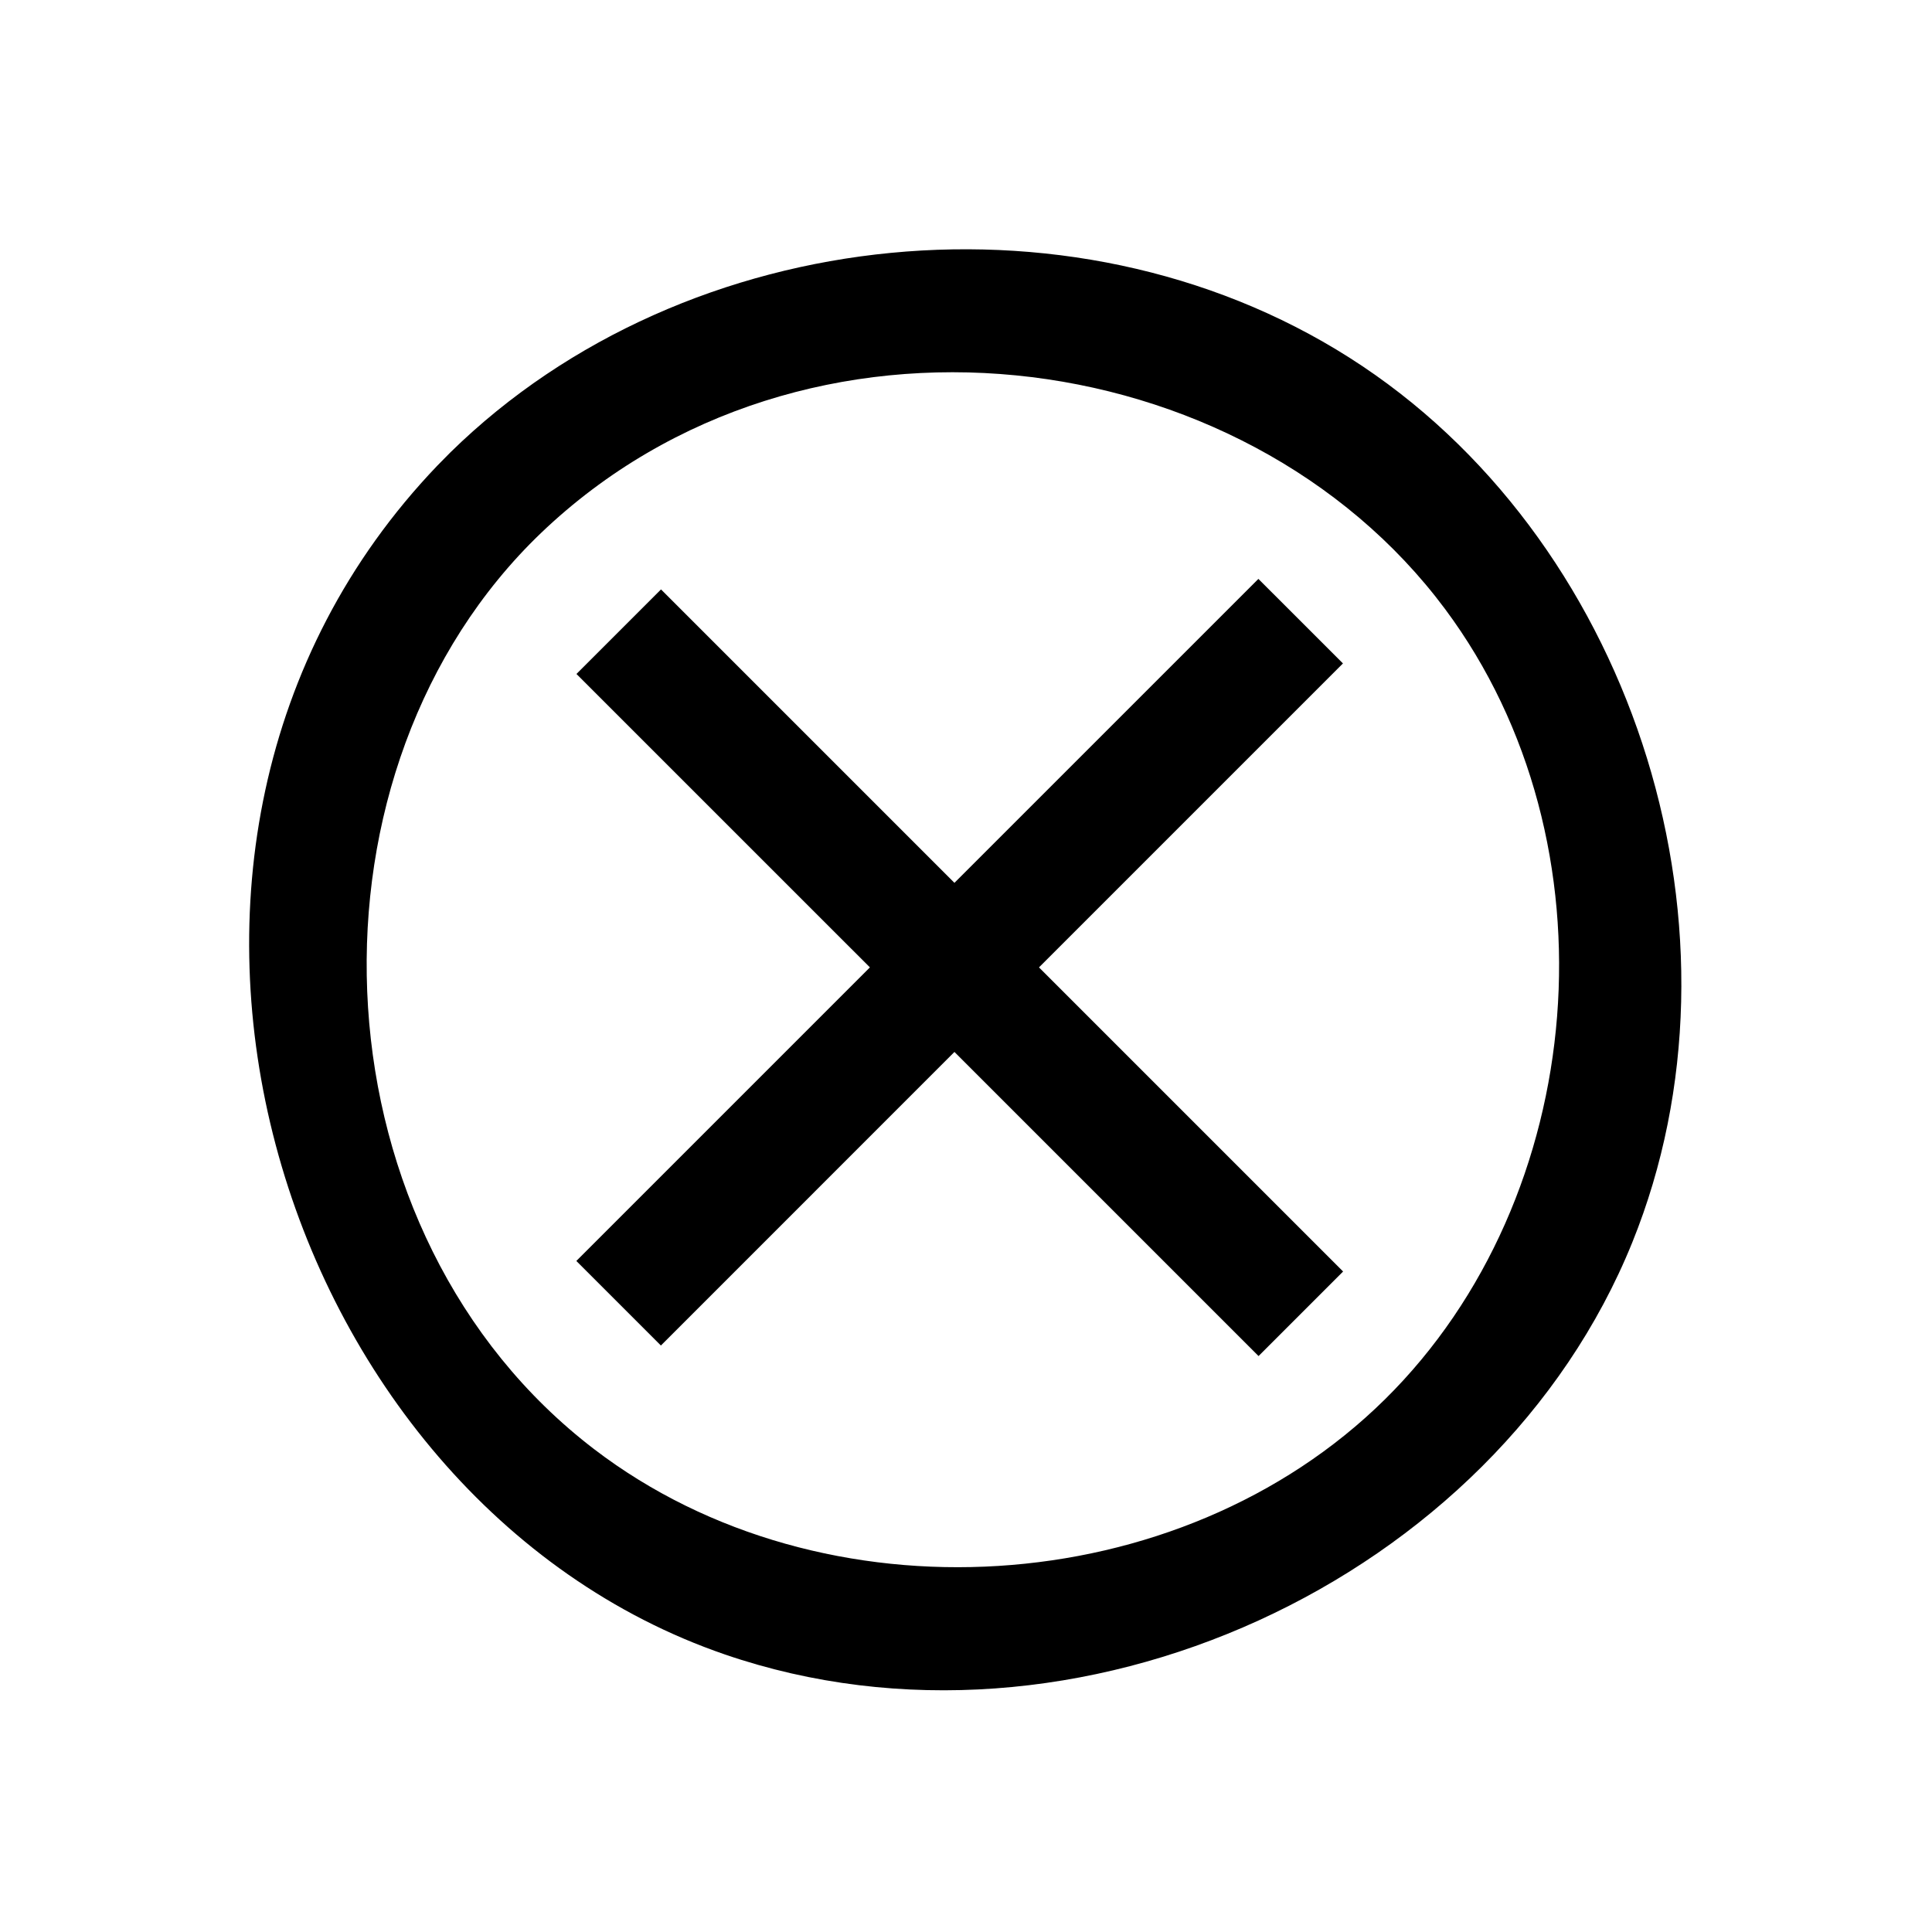
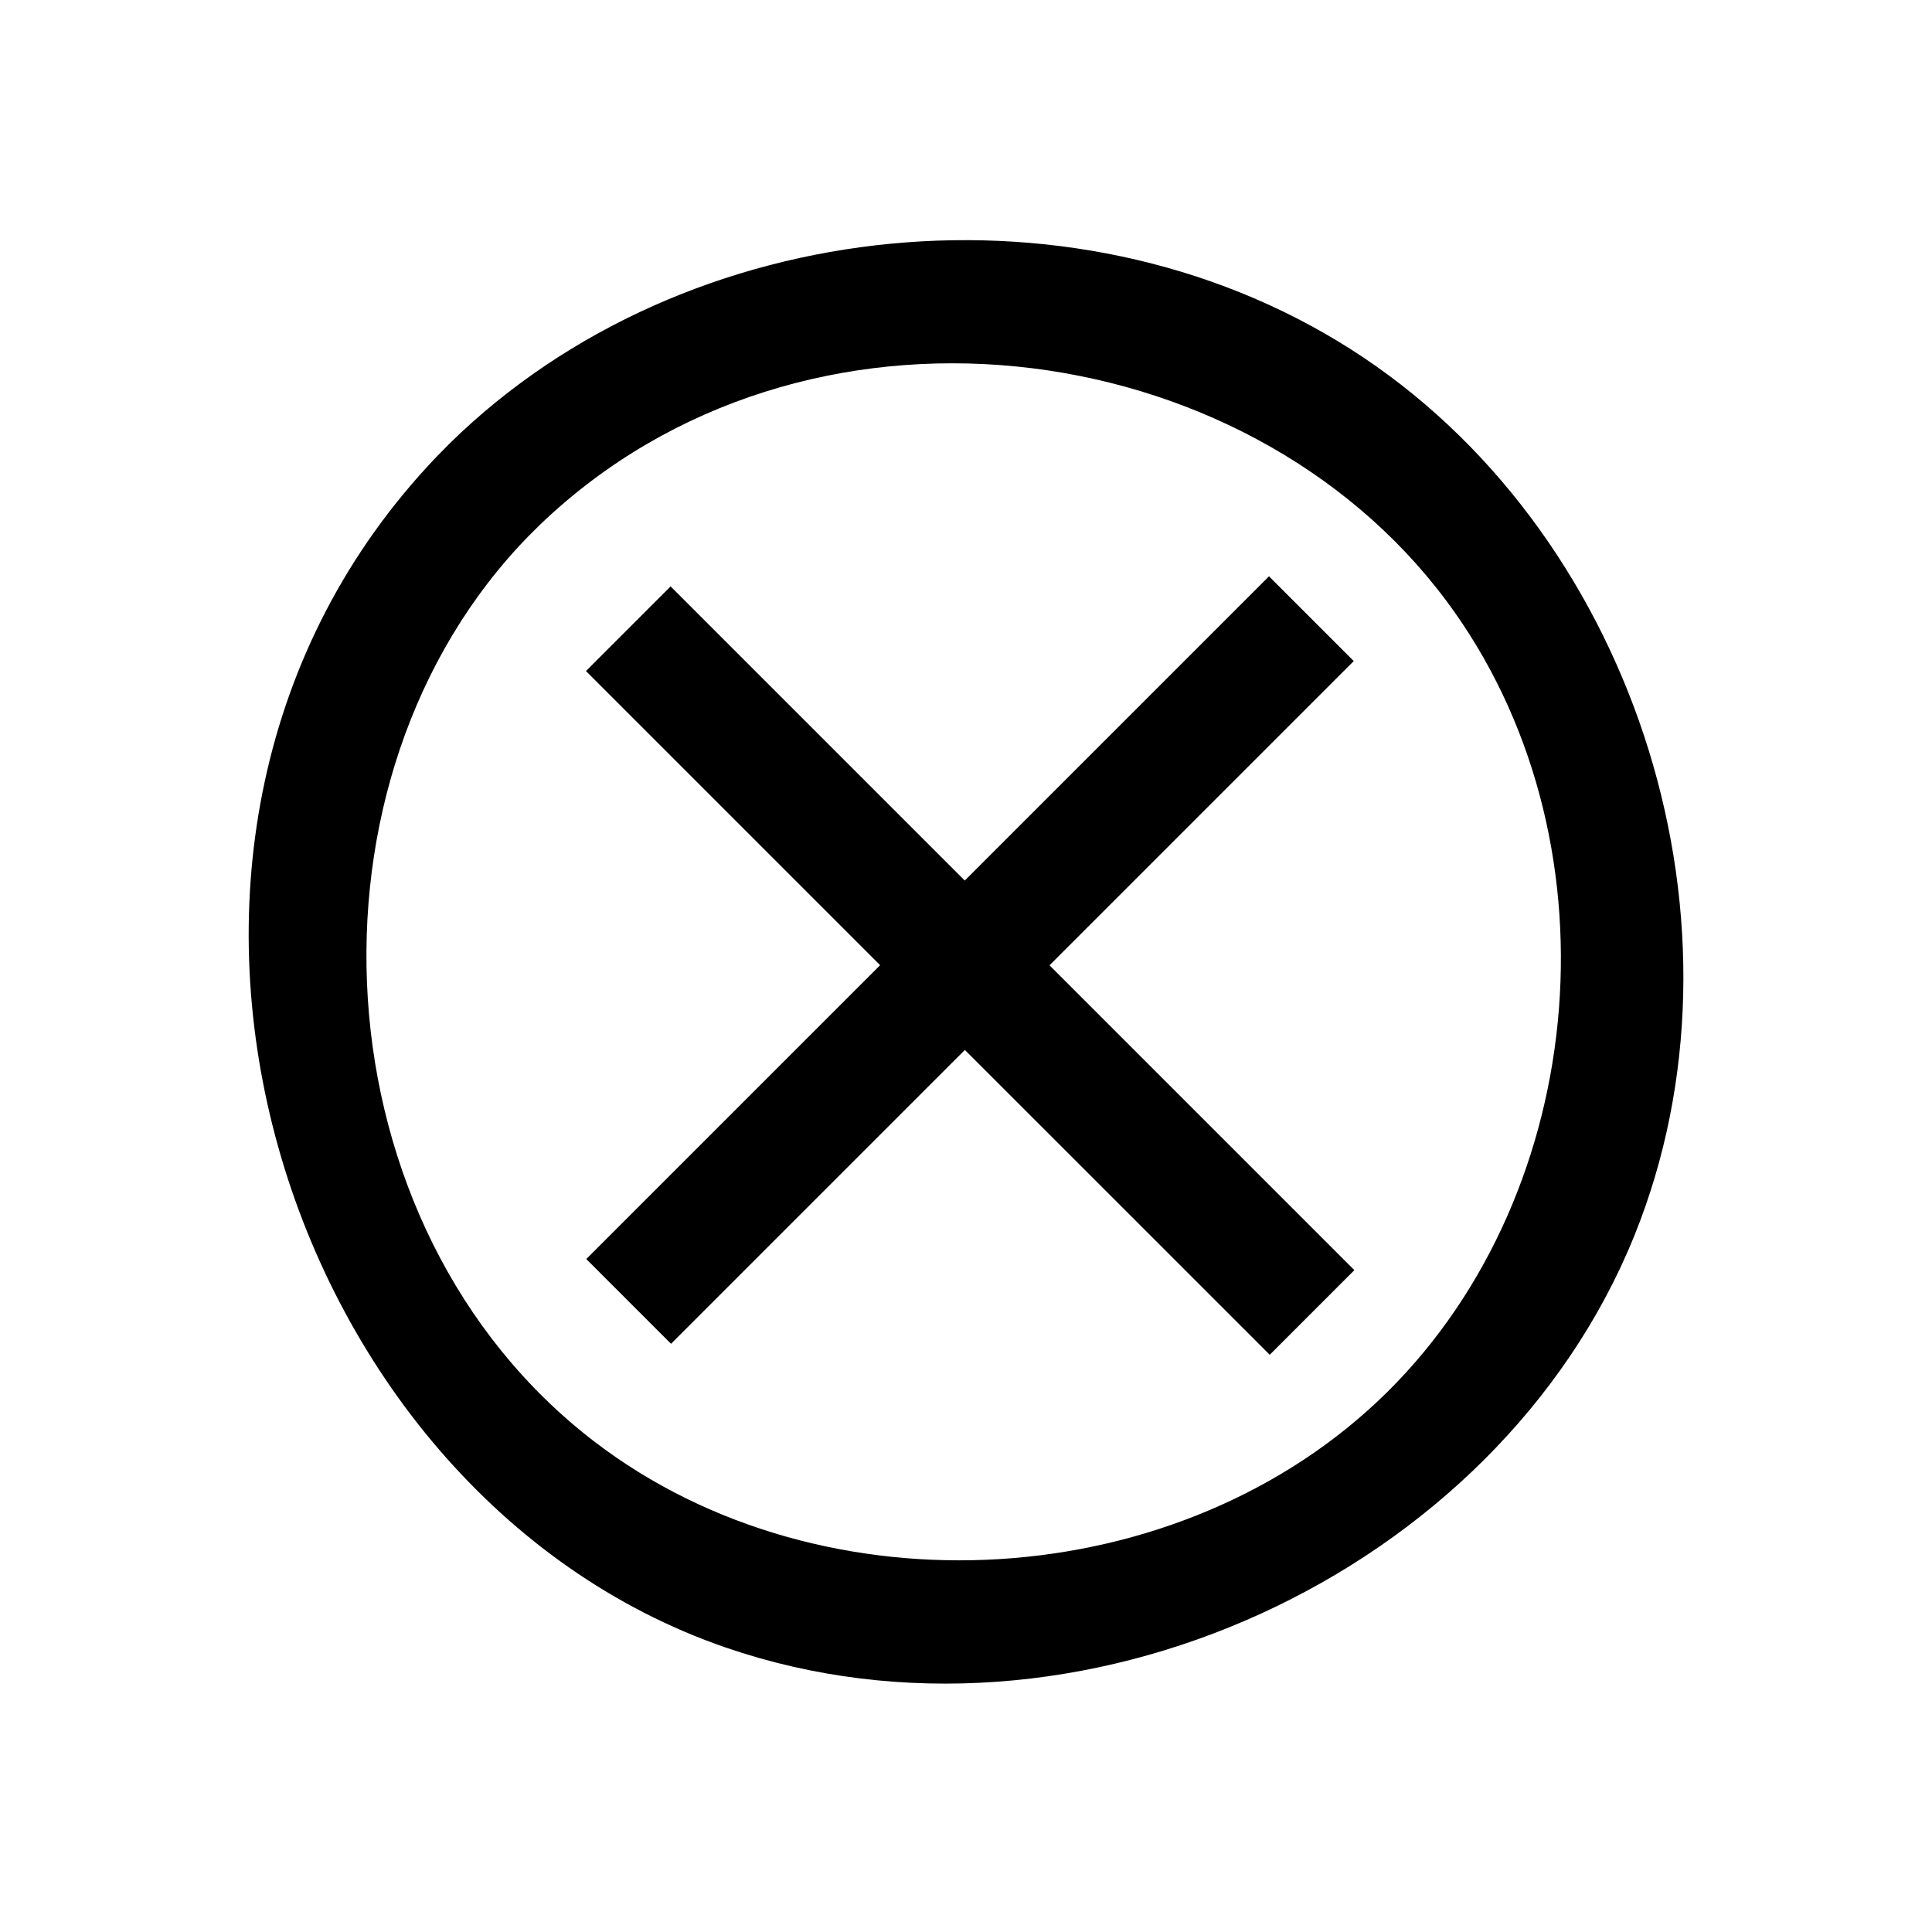
<svg xmlns="http://www.w3.org/2000/svg" width="100%" height="100%" viewBox="0 0 64 64" version="1.1" xml:space="preserve" style="fill-rule:evenodd;clip-rule:evenodd;stroke-linejoin:round;stroke-miterlimit:1.414;">
  <g id="error-circle">
-     <path d="M19.092,41.771l9.725,-9.725l-9.721,-9.72l2.801,-2.801l9.72,9.72l10.069,-10.068l2.801,2.8l-10.069,10.069l10.074,10.074l-2.801,2.801l-10.074,-10.074l-9.724,9.725l-2.801,-2.801Z" />
-     <path d="M14.918,14.988c7.824,-7.676 21.036,-9.003 30.215,-2.858c9.105,6.095 13.05,18.863 8.939,29.025c-4.536,11.214 -18.455,17.635 -30.057,13.652c-14.925,-5.124 -21.586,-26.776 -9.532,-39.378c0.143,-0.148 0.288,-0.295 0.435,-0.441Zm2.632,3.035c-7.873,8.024 -7.128,22.903 2.135,29.985c7.574,5.79 19.385,5.07 26.195,-1.655c6.768,-6.681 7.77,-18.416 1.99,-26.178c-6.682,-8.972 -21.258,-10.832 -29.951,-2.516c-0.125,0.12 -0.248,0.241 -0.369,0.364Z" style="fill-rule:nonzero;" />
+     <path d="M19.421,41.707l9.734,-9.734l-9.744,-9.744l2.804,-2.804l9.744,9.744l10.078,-10.078l2.808,2.808l-10.078,10.078l10.098,10.098l-2.803,2.804l-10.099,-10.098l-9.734,9.734l-2.808,-2.808Z" />
+     <path d="M14.902,14.684c7.832,-7.684 21.065,-9.002 30.265,-2.84c9.125,6.112 13.086,18.906 8.976,29.082c-4.536,11.229 -18.473,17.651 -30.098,13.652c-14.954,-5.144 -21.644,-26.838 -9.579,-39.452c0.144,-0.149 0.289,-0.296 0.436,-0.442Zm2.639,3.042c-7.88,8.031 -7.123,22.937 2.161,30.038c7.592,5.806 19.422,5.094 26.239,-1.637c6.774,-6.688 7.769,-18.443 1.973,-26.222c-6.7,-8.992 -21.302,-10.867 -30.004,-2.544c-0.124,0.121 -0.248,0.242 -0.369,0.365Z" style="fill-rule:nonzero;" />
  </g>
</svg>
